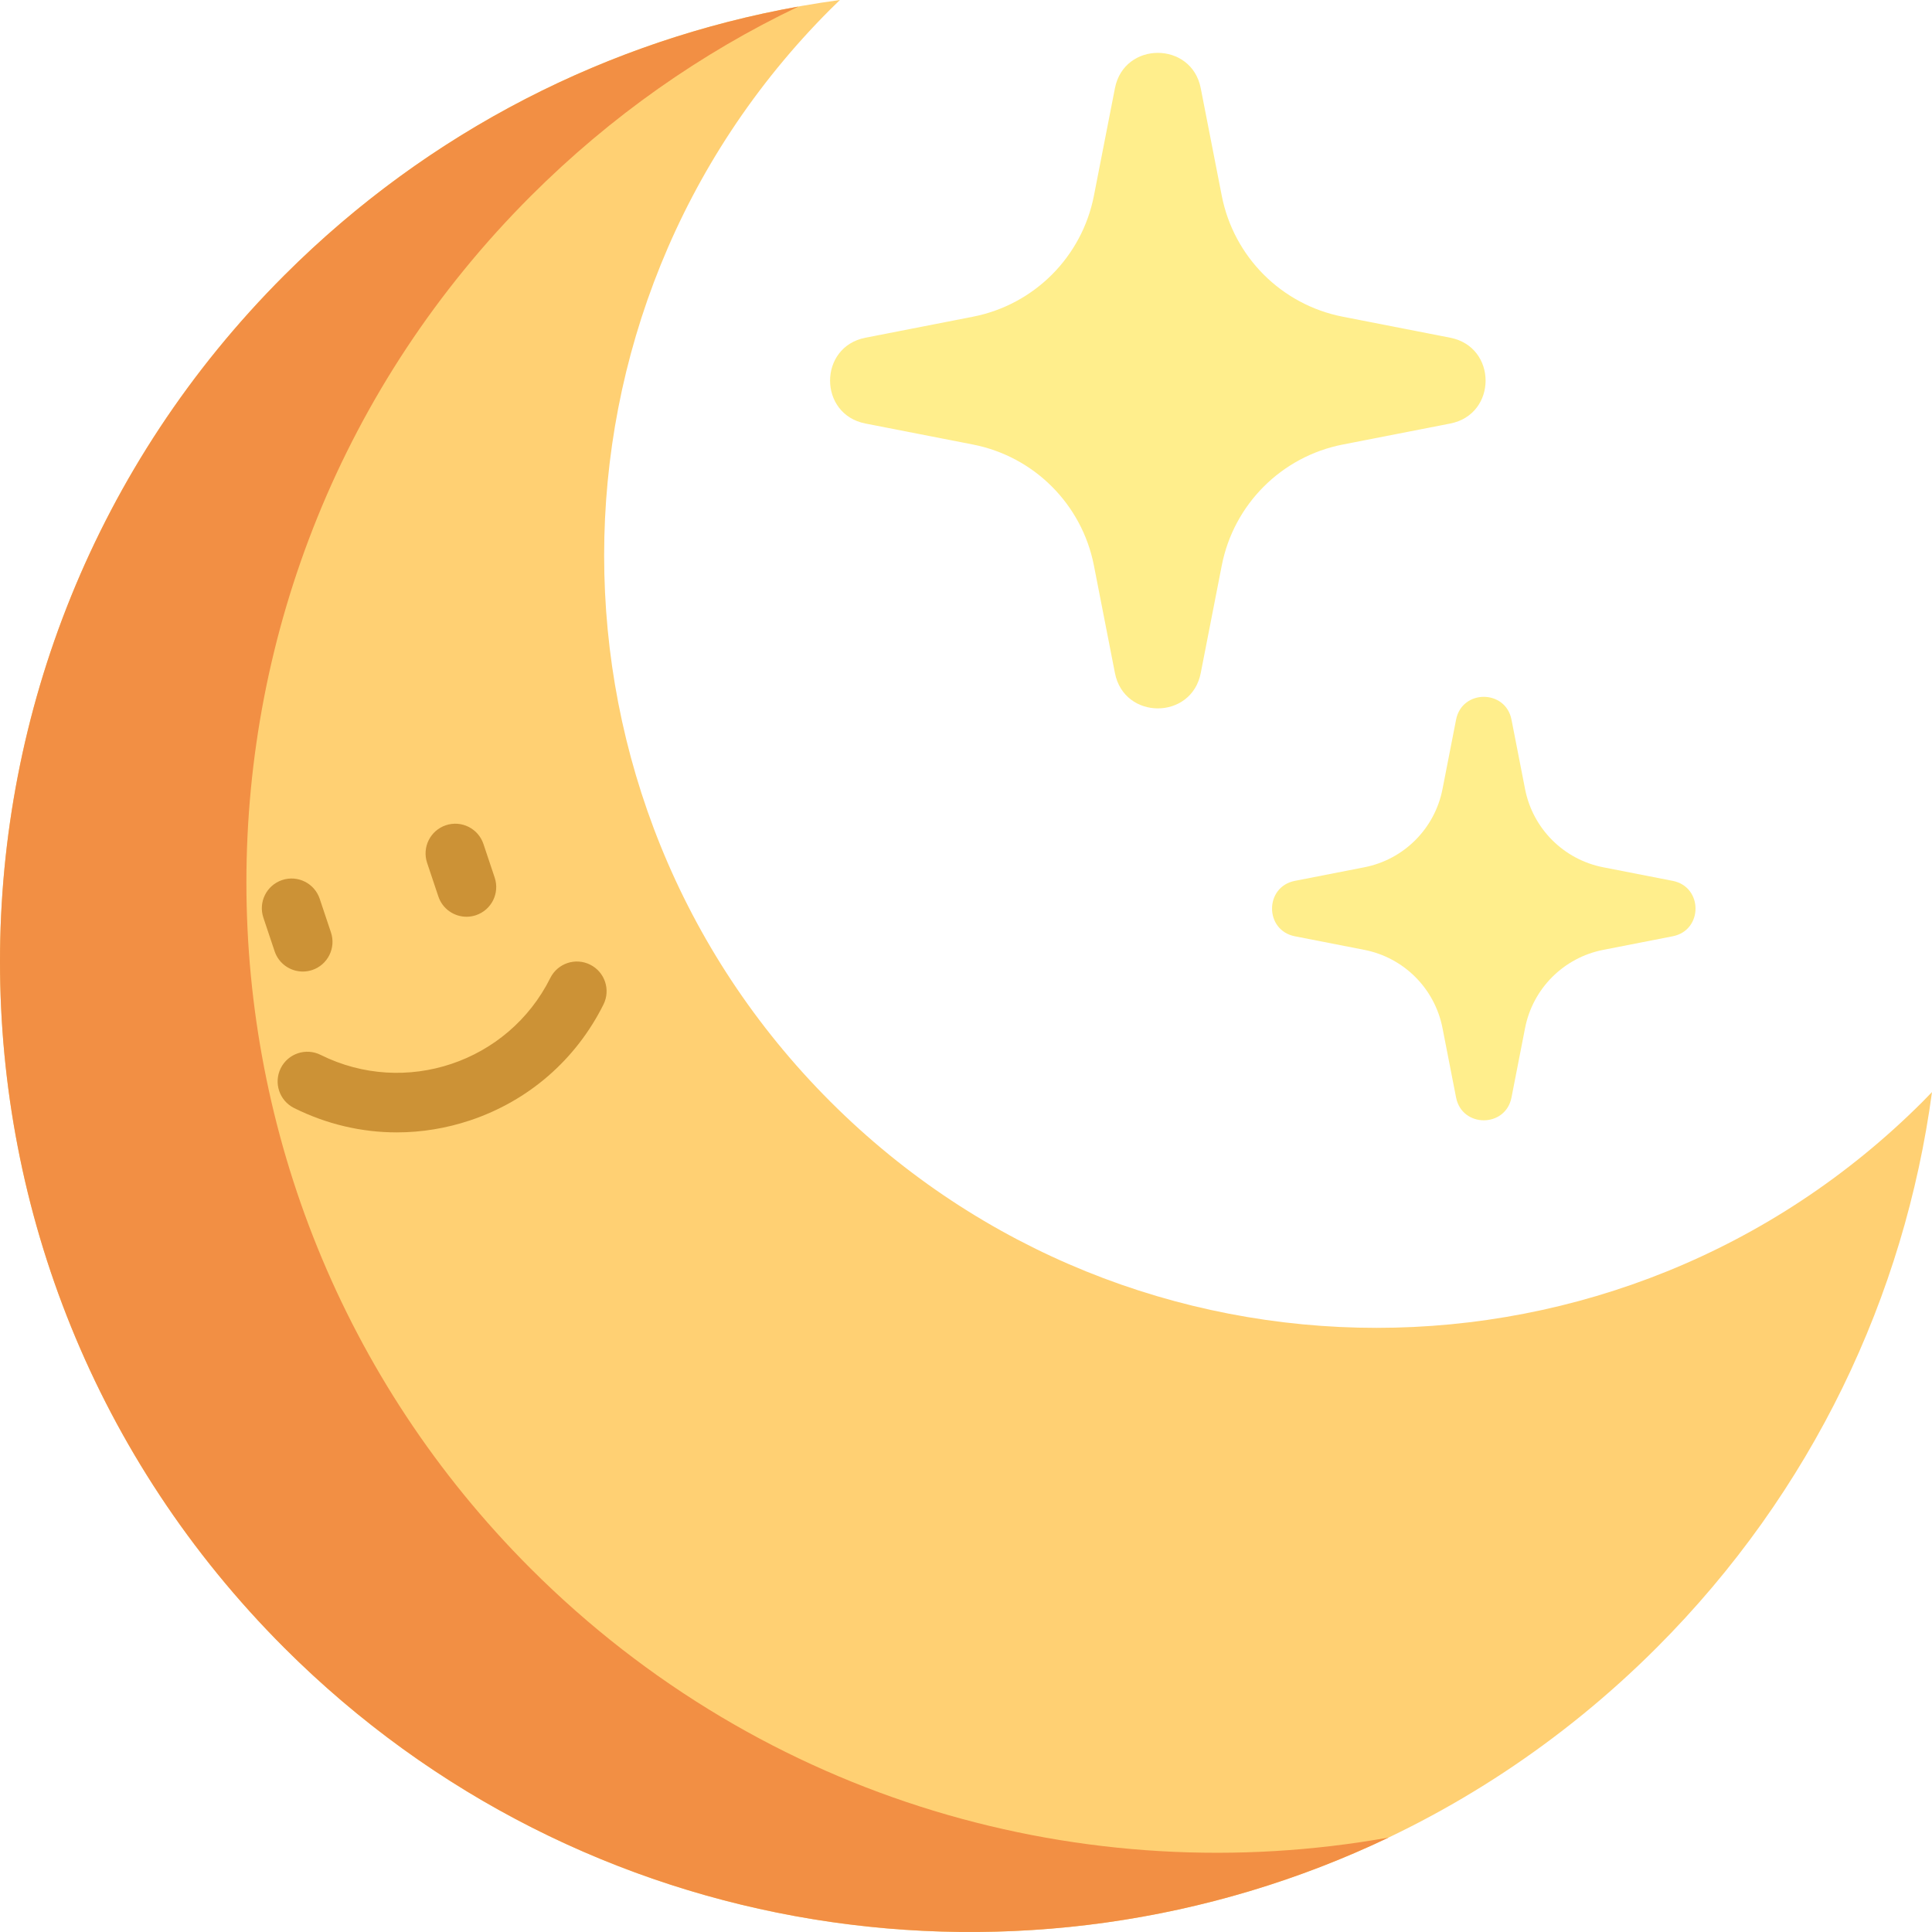
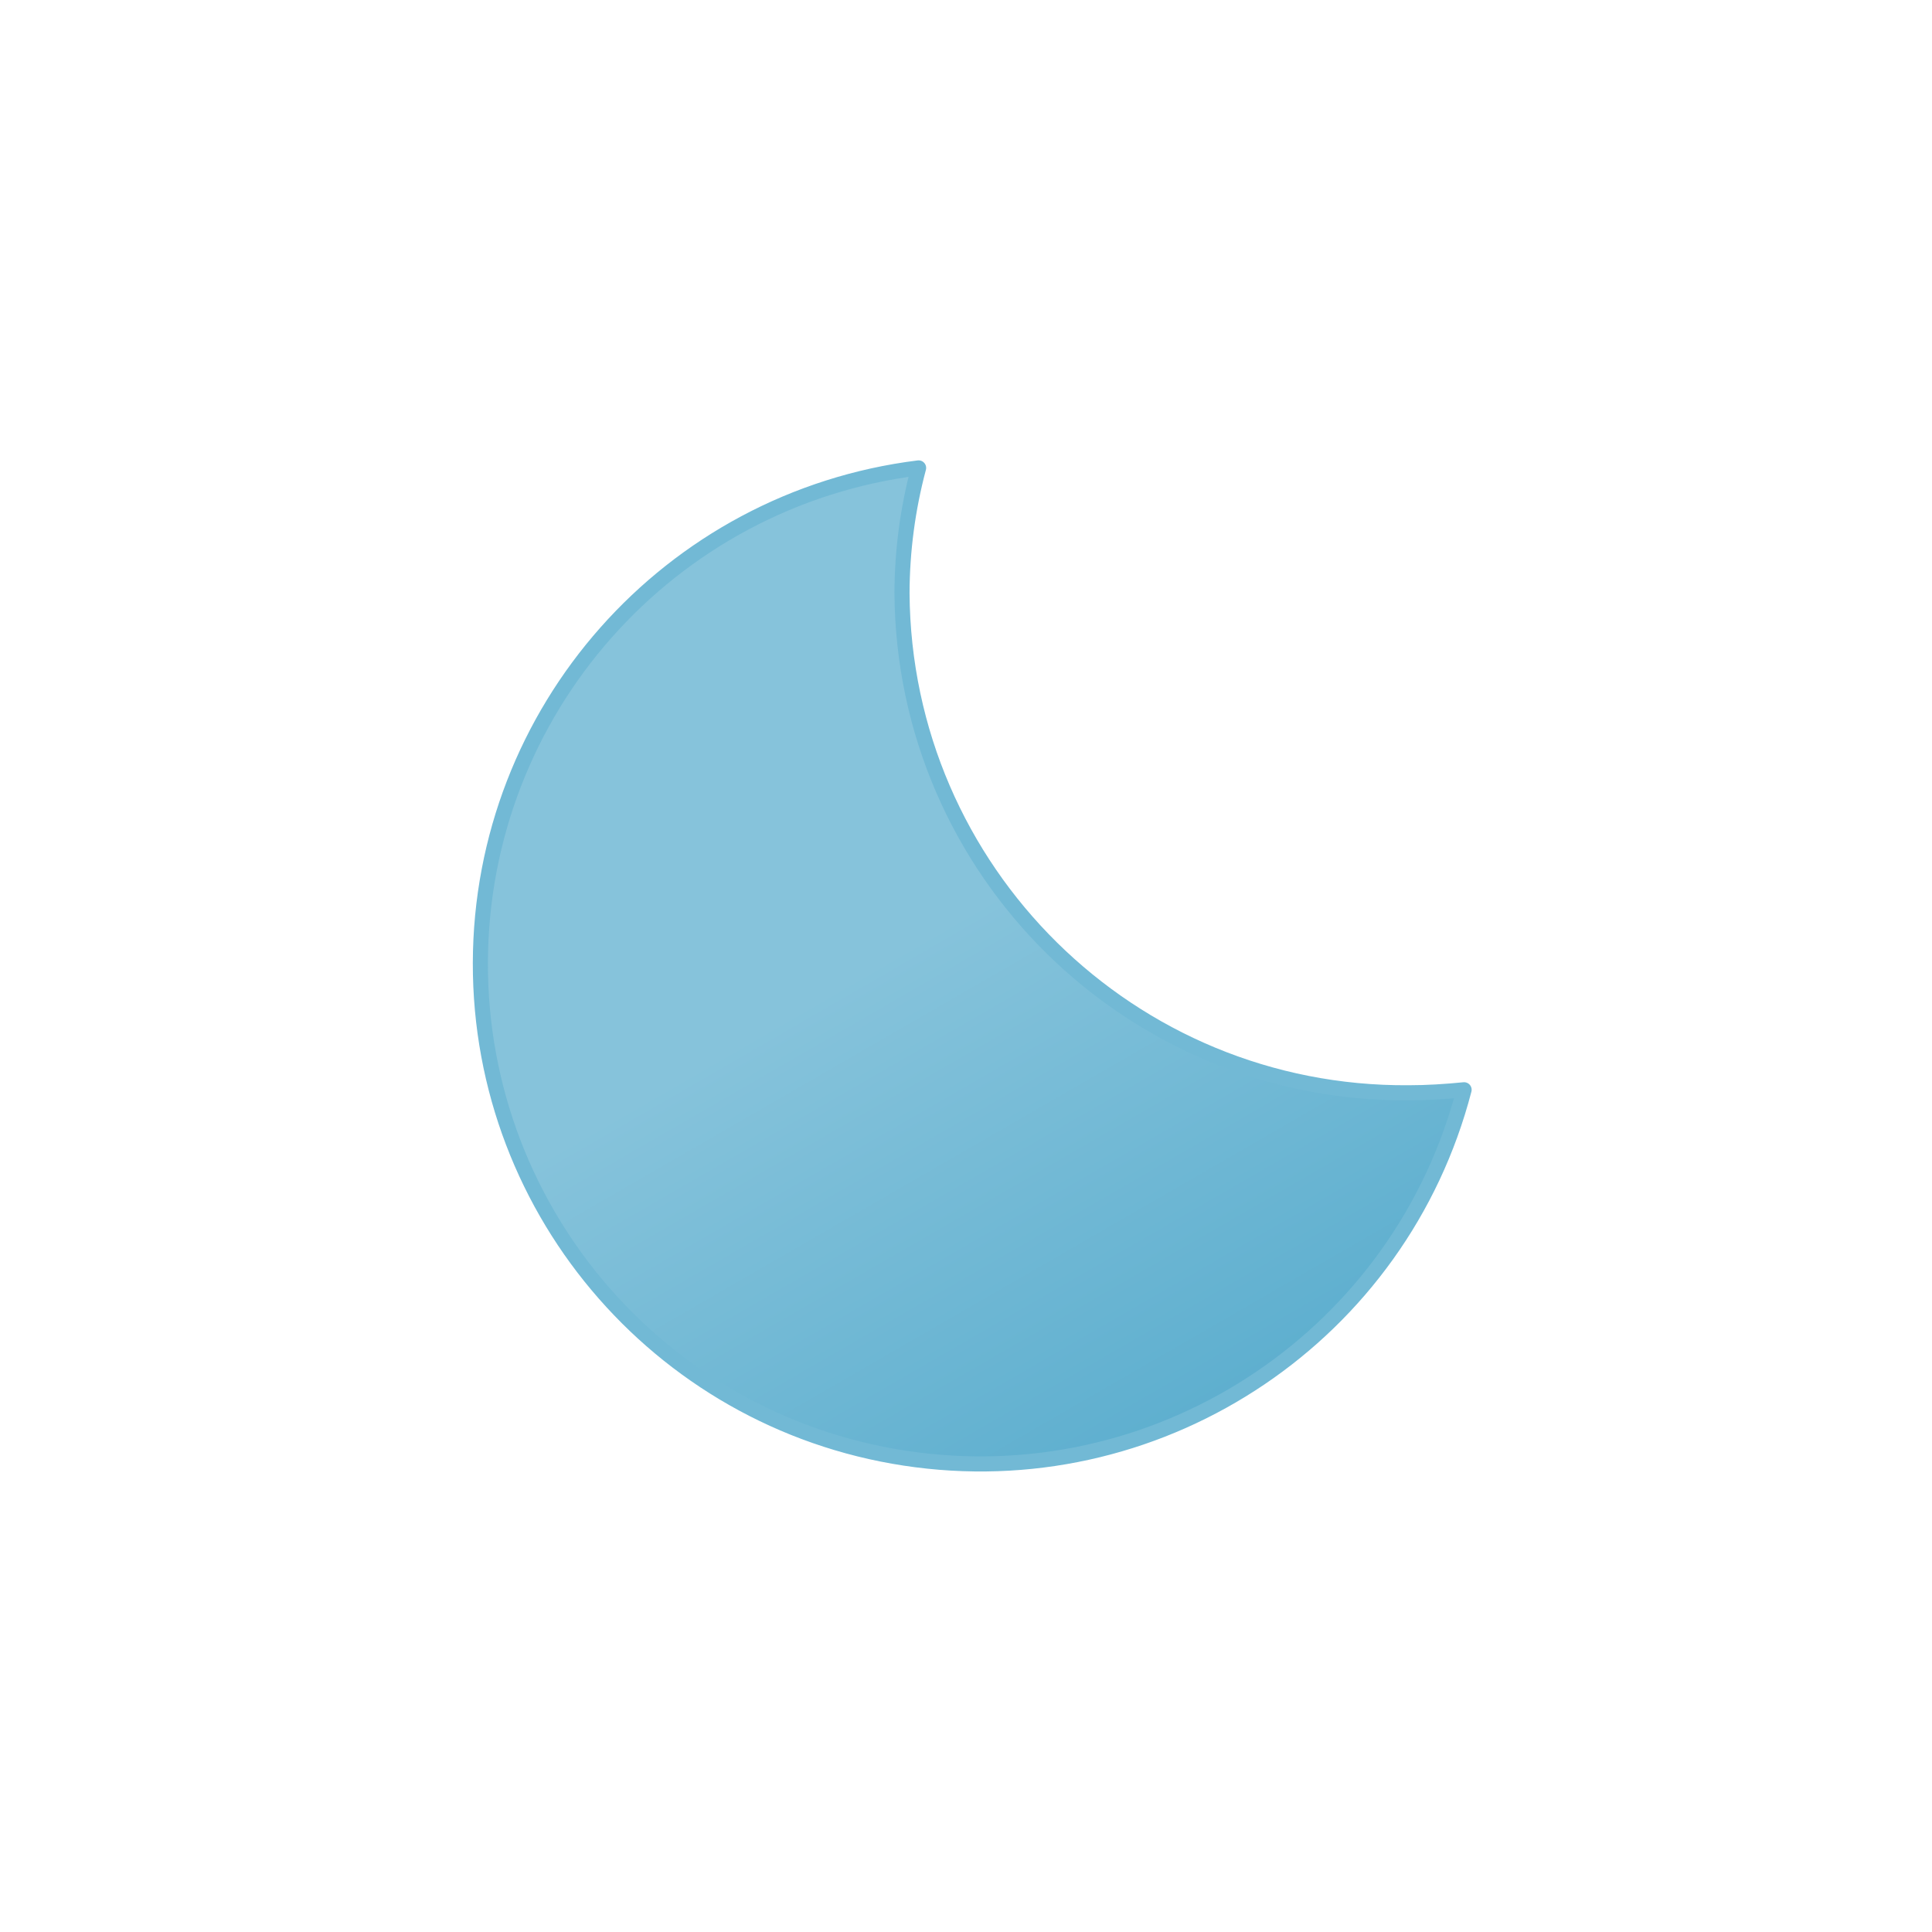
- <svg xmlns="http://www.w3.org/2000/svg" height="512pt" viewBox="0 0 512 512" width="512pt">
-   <path d="m509.531 291.945c-79.938 79.934-209.539 79.934-289.473 0-79.938-79.938-79.938-209.539 0-289.477.836-.836 1.684-1.648 2.531-2.469-53.863 7.27-105.867 31.586-147.266 72.984-100.43 100.43-100.43 263.262 0 363.691 100.43 100.43 263.262 100.43 363.691 0 41.398-41.398 65.715-93.402 72.984-147.266-.82.848-1.633 1.695-2.469 2.535zm0 0" fill="#ffd073" />
-   <path d="m368.016 486.965c-95.586 45.641-213.523 28.875-292.691-50.289-100.434-100.434-100.434-263.258 0-363.691 38.574-38.574 86.367-62.328 136.277-71.25-25.664 12.238-49.723 29.004-70.977 50.258-100.434 100.434-100.434 263.258 0 363.691 61.848 61.844 147.363 85.609 227.391 71.281zm0 0" fill="#f28f44" />
-   <path d="m355.844 117.805 28.492-5.566c12.484-2.441 12.484-20.301 0-22.738l-28.492-5.57c-16.219-3.168-28.898-15.848-32.066-32.066l-5.57-28.492c-2.438-12.484-20.301-12.484-22.738 0l-5.57 28.492c-3.168 16.219-15.848 28.898-32.062 32.066l-28.496 5.57c-12.484 2.438-12.484 20.297 0 22.738l28.496 5.566c16.215 3.168 28.895 15.848 32.062 32.066l5.57 28.496c2.438 12.484 20.301 12.484 22.738 0l5.57-28.496c3.168-16.215 15.848-28.898 32.066-32.066zm0 0" fill="#ffee8c" />
-   <path d="m424.875 251.723 18.406-3.598c8.066-1.574 8.066-13.113 0-14.688l-18.406-3.598c-10.477-2.047-18.668-10.238-20.715-20.715l-3.598-18.406c-1.574-8.066-13.113-8.066-14.688 0l-3.598 18.406c-2.047 10.477-10.238 18.668-20.715 20.715l-18.406 3.598c-8.066 1.574-8.066 13.113 0 14.688l18.406 3.598c10.477 2.047 18.668 10.238 20.715 20.715l3.598 18.406c1.574 8.066 13.113 8.066 14.688 0l3.598-18.406c2.047-10.477 10.238-18.664 20.715-20.715zm0 0" fill="#ffee8c" />
-   <g fill="#cc9236">
-     <path d="m80.242 257.469c-3.293 0-6.363-2.078-7.465-5.375l-2.98-8.906c-1.379-4.121.844-8.582 4.965-9.965 4.125-1.379 8.586.844 9.965 4.969l2.98 8.906c1.379 4.121-.844 8.582-4.965 9.965-.828.277-1.672.406-2.5.406zm0 0" />
-     <path d="m123.633 242.949c-3.293 0-6.363-2.082-7.465-5.379l-2.98-8.906c-1.379-4.121.844-8.582 4.965-9.965 4.125-1.379 8.586.848 9.965 4.969l2.98 8.906c1.379 4.121-.844 8.582-4.965 9.965-.828.277-1.672.41-2.5.41zm0 0" />
-     <path d="m105.152 300.094c-9.336 0-18.613-2.168-27.215-6.453-3.891-1.938-5.473-6.664-3.535-10.559 1.941-3.891 6.668-5.473 10.559-3.531 22.402 11.164 49.707 2.023 60.875-20.375 1.938-3.895 6.668-5.477 10.555-3.535 3.895 1.938 5.477 6.664 3.535 10.559-7.285 14.613-19.824 25.516-35.309 30.699-6.375 2.133-12.934 3.195-19.465 3.195zm0 0" />
-   </g>
+ <svg xmlns="http://www.w3.org/2000/svg" viewBox="0 0 64 64">
+   <defs>
+     <linearGradient id="a" x1="21.92" x2="38.52" y1="18.75" y2="47.52" gradientUnits="userSpaceOnUse">
+       <stop offset="0" stop-color="#86c3db" />
+       <stop offset=".45" stop-color="#86c3db" />
+       <stop offset="1" stop-color="#5eafcf" />
+       <animateTransform attributeName="gradientTransform" dur="10s" repeatCount="indefinite" type="rotate" values="5 32 32; -15 32 32; 5 32 32" />
+     </linearGradient>
+   </defs>
+   <path fill="url(#a)" stroke="#72b9d5" stroke-linecap="round" stroke-linejoin="round" stroke-width=".5" d="M46.66 36.2a16.66 16.66 0 01-16.78-16.55 16.29 16.29 0 01.55-4.15A16.56 16.56 0 1048.5 36.1c-.61.06-1.22.1-1.84.1z">
+     <animateTransform attributeName="transform" dur="10s" repeatCount="indefinite" type="rotate" values="-5 32 32; 15 32 32; -5 32 32" />
+   </path>
</svg>
